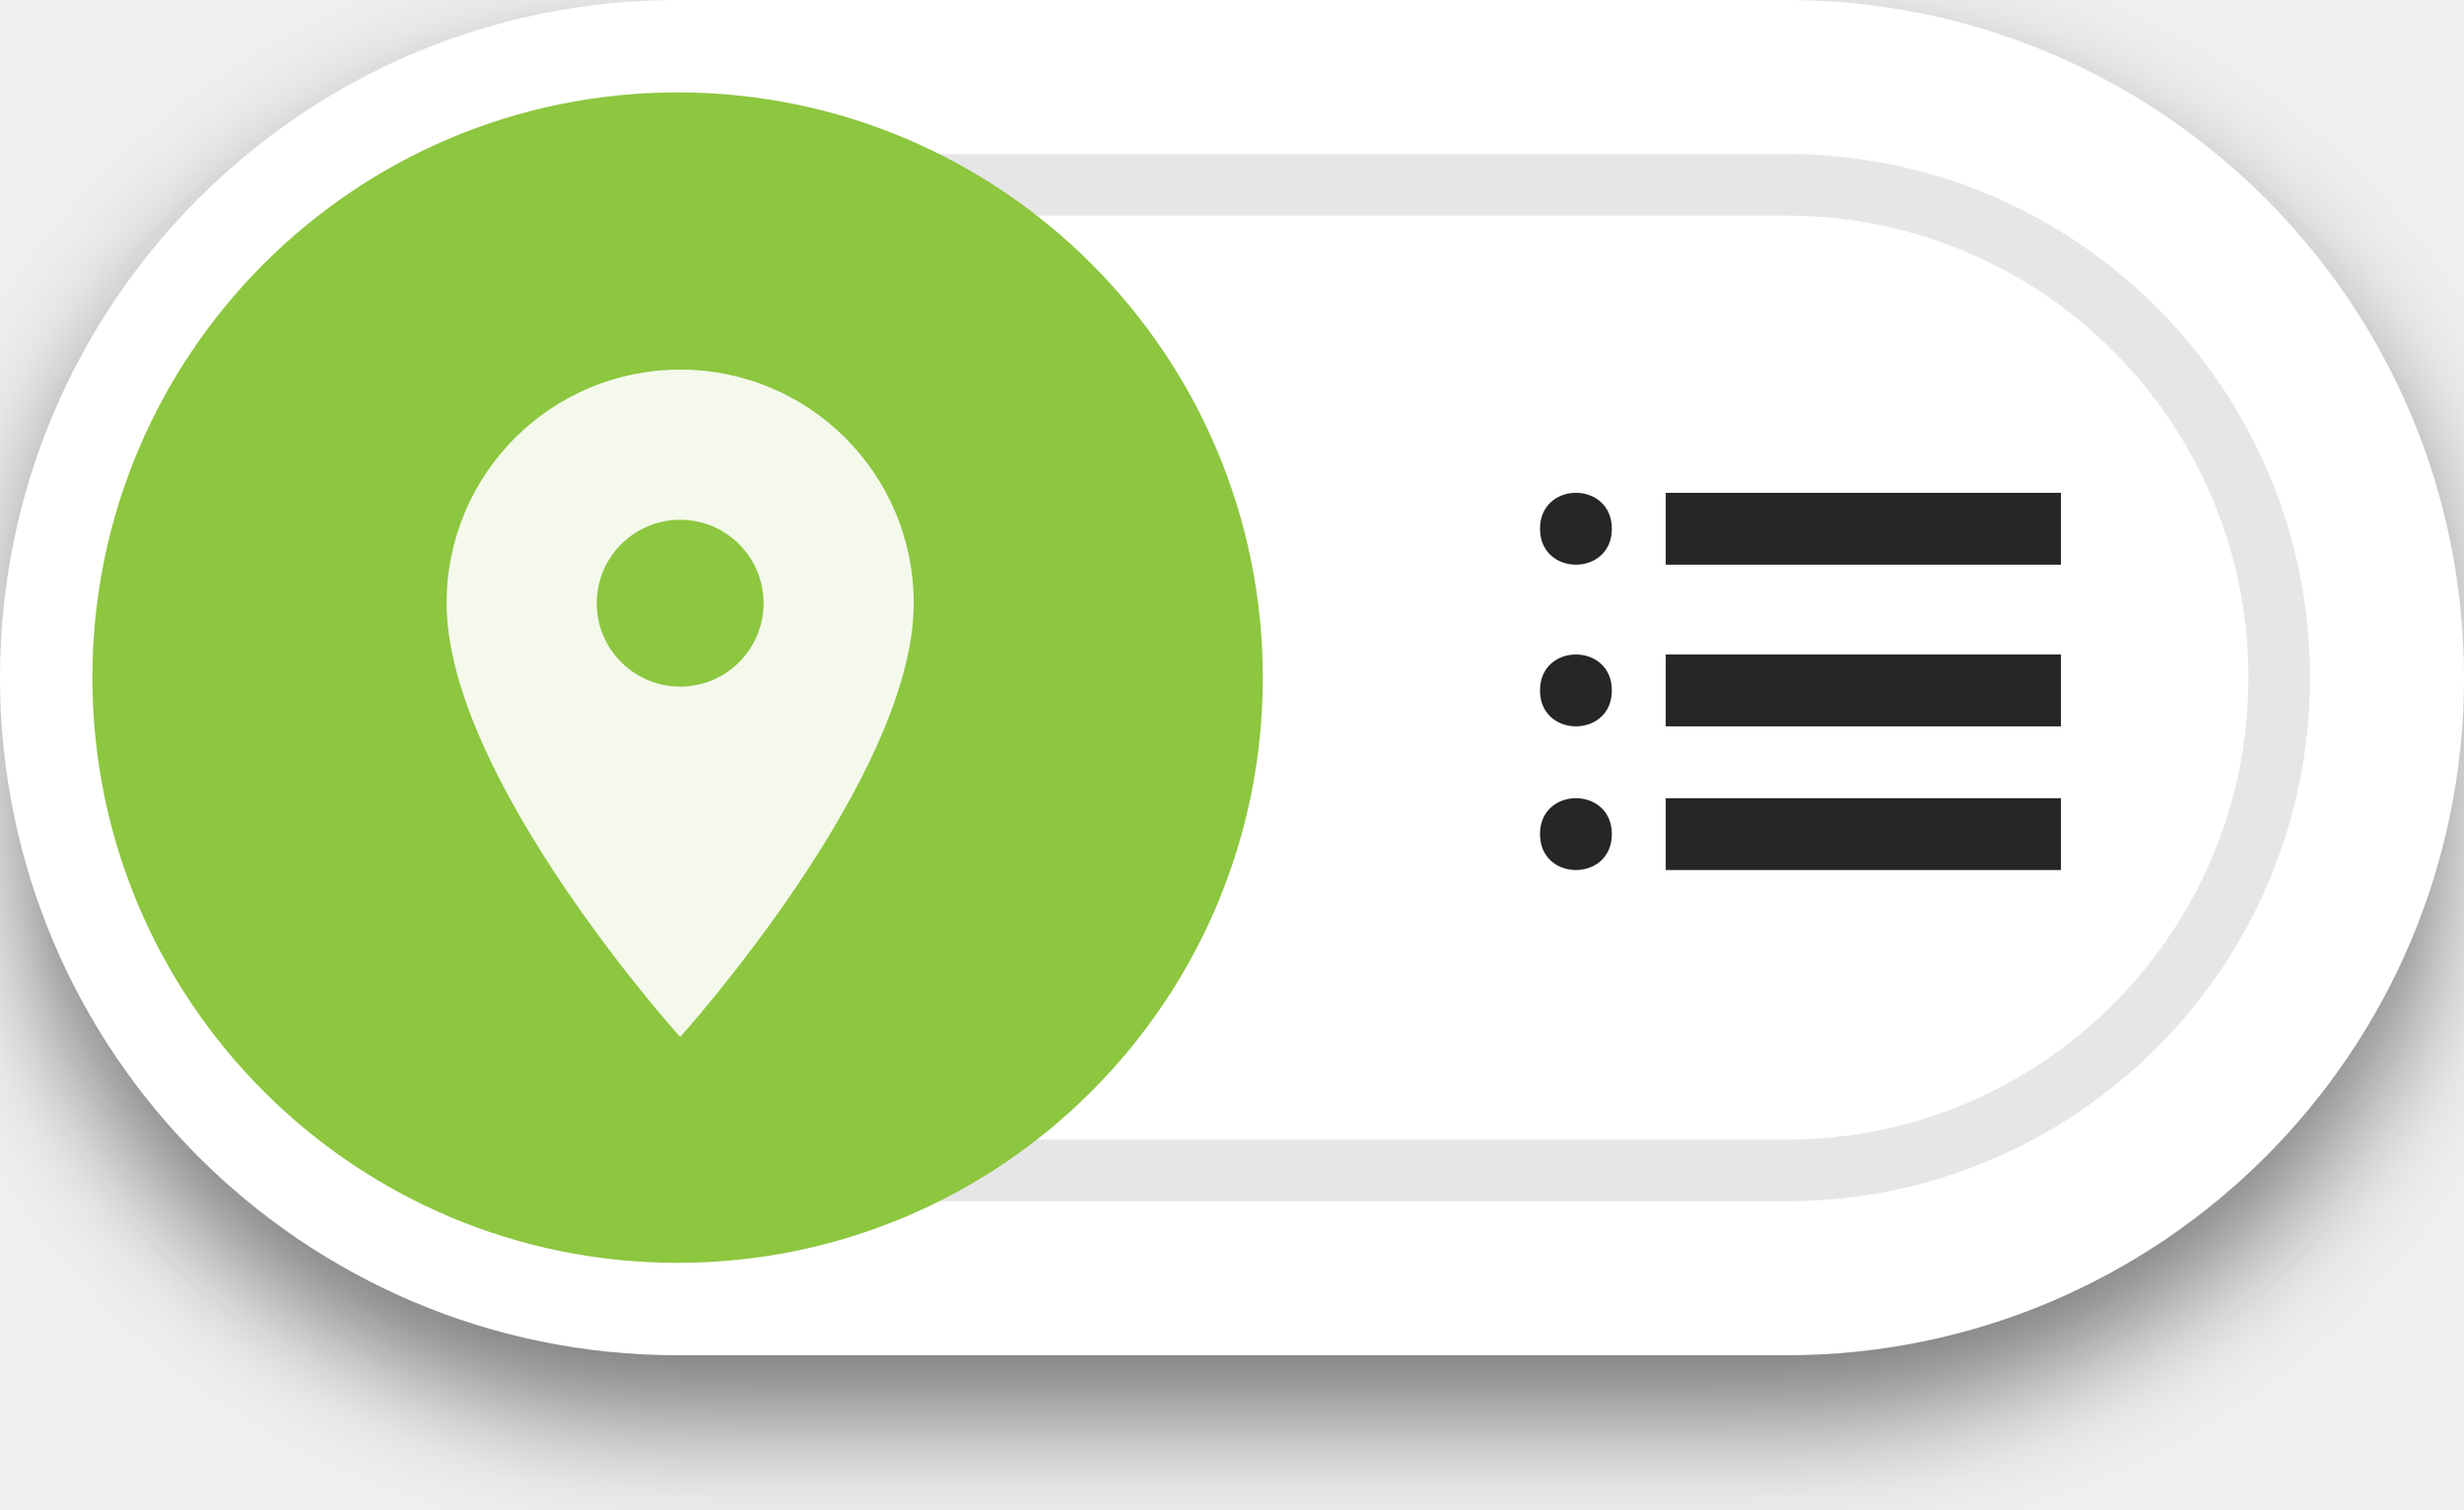
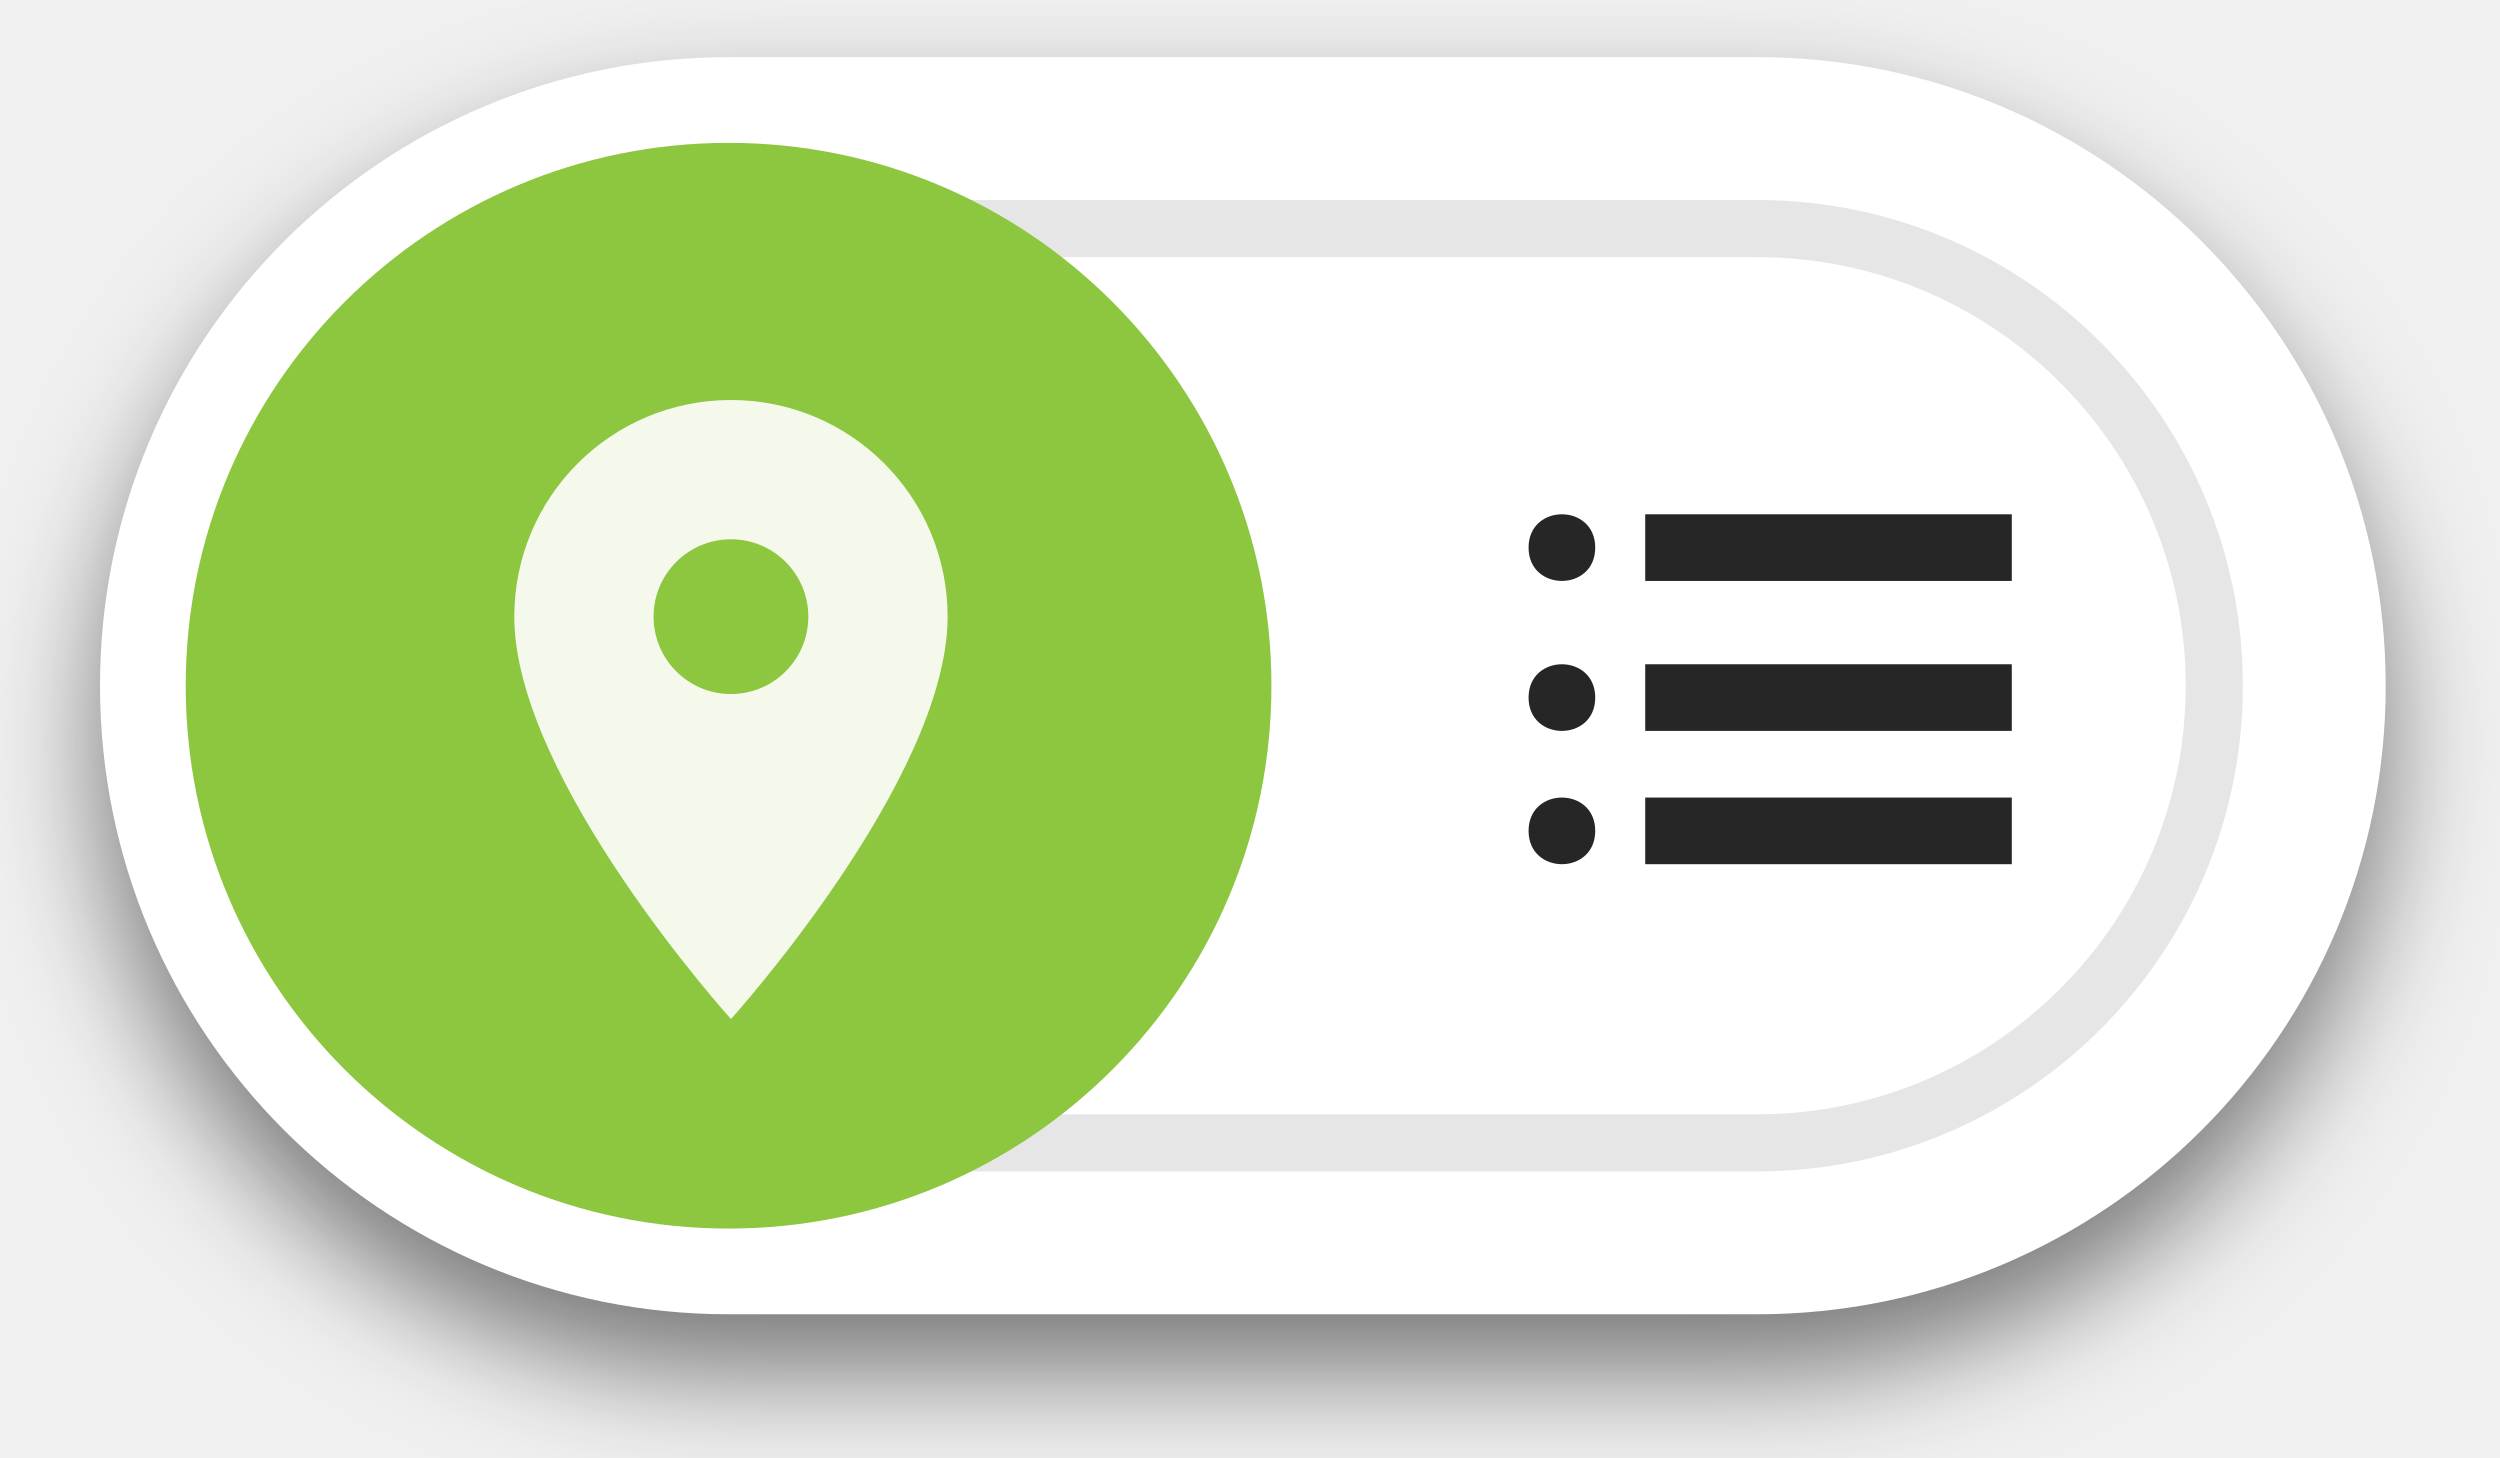
- <svg xmlns="http://www.w3.org/2000/svg" xmlns:xlink="http://www.w3.org/1999/xlink" width="160px" height="98px" viewBox="0 0 160 98" version="1.1">
+ <svg xmlns="http://www.w3.org/2000/svg" xmlns:xlink="http://www.w3.org/1999/xlink" width="175px" height="102px" viewBox="0 0 175 102" version="1.1">
  <defs>
-     <rect id="path-1" x="0" y="0" width="160" height="88" rx="44" />
+     <rect id="path-1" x="7" y="4" width="160" height="88" rx="44" />
    <filter x="-8.8%" y="-11.4%" width="117.5%" height="131.8%" filterUnits="objectBoundingBox" id="filter-2">
      <feOffset dx="0" dy="4" in="SourceAlpha" result="shadowOffsetOuter1" />
      <feGaussianBlur stdDeviation="4" in="shadowOffsetOuter1" result="shadowBlurOuter1" />
      <feColorMatrix values="0 0 0 0 0   0 0 0 0 0   0 0 0 0 0  0 0 0 0.5 0" type="matrix" in="shadowBlurOuter1" />
    </filter>
  </defs>
  <g id="toggle-map" stroke="none" stroke-width="1" fill="none" fill-rule="evenodd">
    <g id="Rectangle" fill-rule="nonzero">
      <use fill="black" fill-opacity="1" filter="url(#filter-2)" xlink:href="#path-1" />
      <use fill="#FFFFFF" xlink:href="#path-1" />
    </g>
-     <rect id="Rectangle-Copy" stroke="#E6E6E6" stroke-width="4" x="12" y="12" width="136" height="64" rx="32" />
-     <circle id="Oval" fill="#8DC63F" fill-rule="nonzero" cx="44" cy="44" r="38" />
-     <g id="location_on_black_36dp" opacity="0.9" transform="translate(21, 20)">
+     <rect id="Rectangle-Copy" stroke="#E6E6E6" stroke-width="4" x="19" y="16" width="136" height="64" rx="32" />
+     <circle id="Oval" fill="#8DC63F" fill-rule="nonzero" cx="51" cy="48" r="38" />
+     <g id="location_on_black_36dp" opacity="0.9" transform="translate(28, 24)">
      <polygon id="Path" points="0 0 52 0 52 52 0 52" />
      <path d="M23.167,4 C14.782,4 8,10.782 8,19.167 C8,30.542 23.167,47.333 23.167,47.333 C23.167,47.333 38.333,30.542 38.333,19.167 C38.333,10.782 31.552,4 23.167,4 Z M23.167,24.583 C20.177,24.583 17.75,22.157 17.75,19.167 C17.75,16.177 20.177,13.75 23.167,13.75 C26.157,13.75 28.583,16.177 28.583,19.167 C28.583,22.157 26.157,24.583 23.167,24.583 Z" id="Shape" fill="#FFFFFF" fill-rule="nonzero" />
    </g>
-     <g id="list" transform="translate(100, 32)" fill="#262626" fill-rule="nonzero">
+     <g id="list" transform="translate(107, 36)" fill="#262626" fill-rule="nonzero">
      <path d="M4.666,2.333 C4.666,5.443 0,5.443 0,2.333 C0,-0.778 4.666,-0.778 4.666,2.333" id="Fill-1" />
      <polygon id="Fill-2" points="8.165 4.666 33.826 4.666 33.826 0 8.165 0" />
      <path d="M4.666,12.831 C4.666,15.941 0,15.941 0,12.831 C0,9.72 4.666,9.72 4.666,12.831" id="Fill-3" />
      <polygon id="Fill-4" points="8.165 15.163 33.826 15.163 33.826 10.498 8.165 10.498" />
      <path d="M4.666,22.161 C4.666,25.272 0,25.272 0,22.161 C0,19.051 4.666,19.051 4.666,22.161" id="Fill-5" />
      <polygon id="Fill-6" points="8.165 24.494 33.826 24.494 33.826 19.829 8.165 19.829" />
    </g>
  </g>
</svg>
